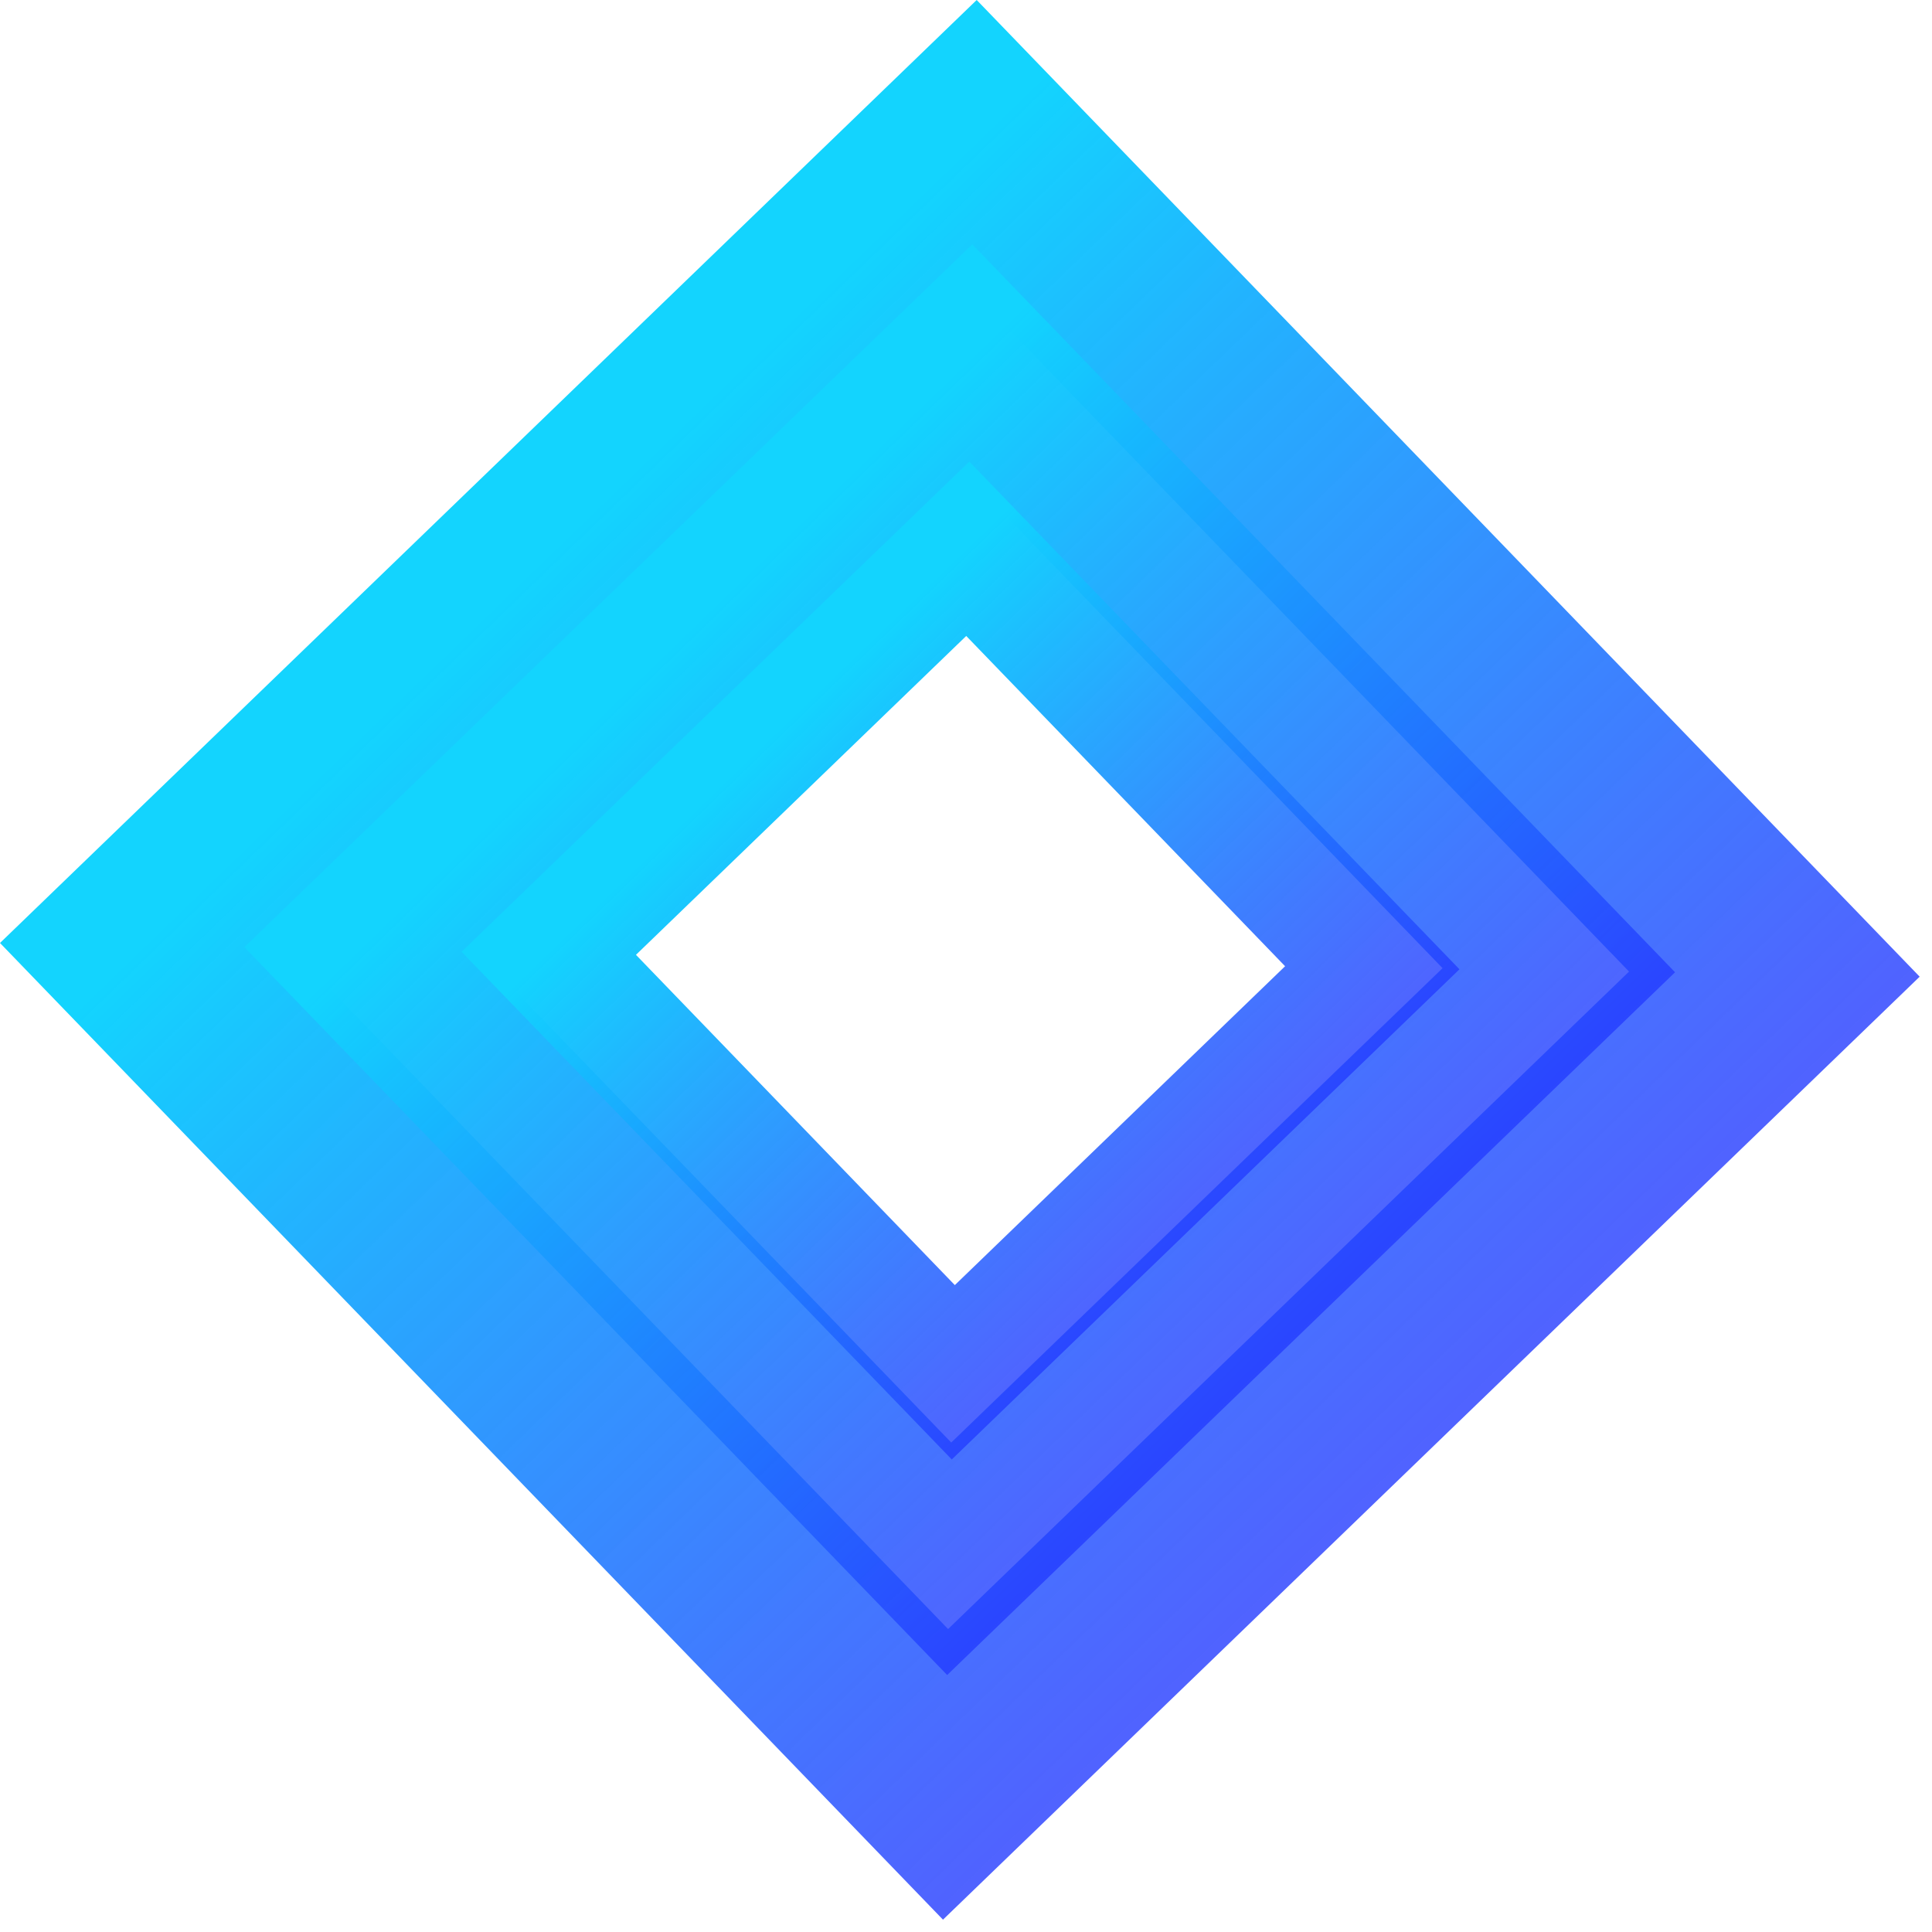
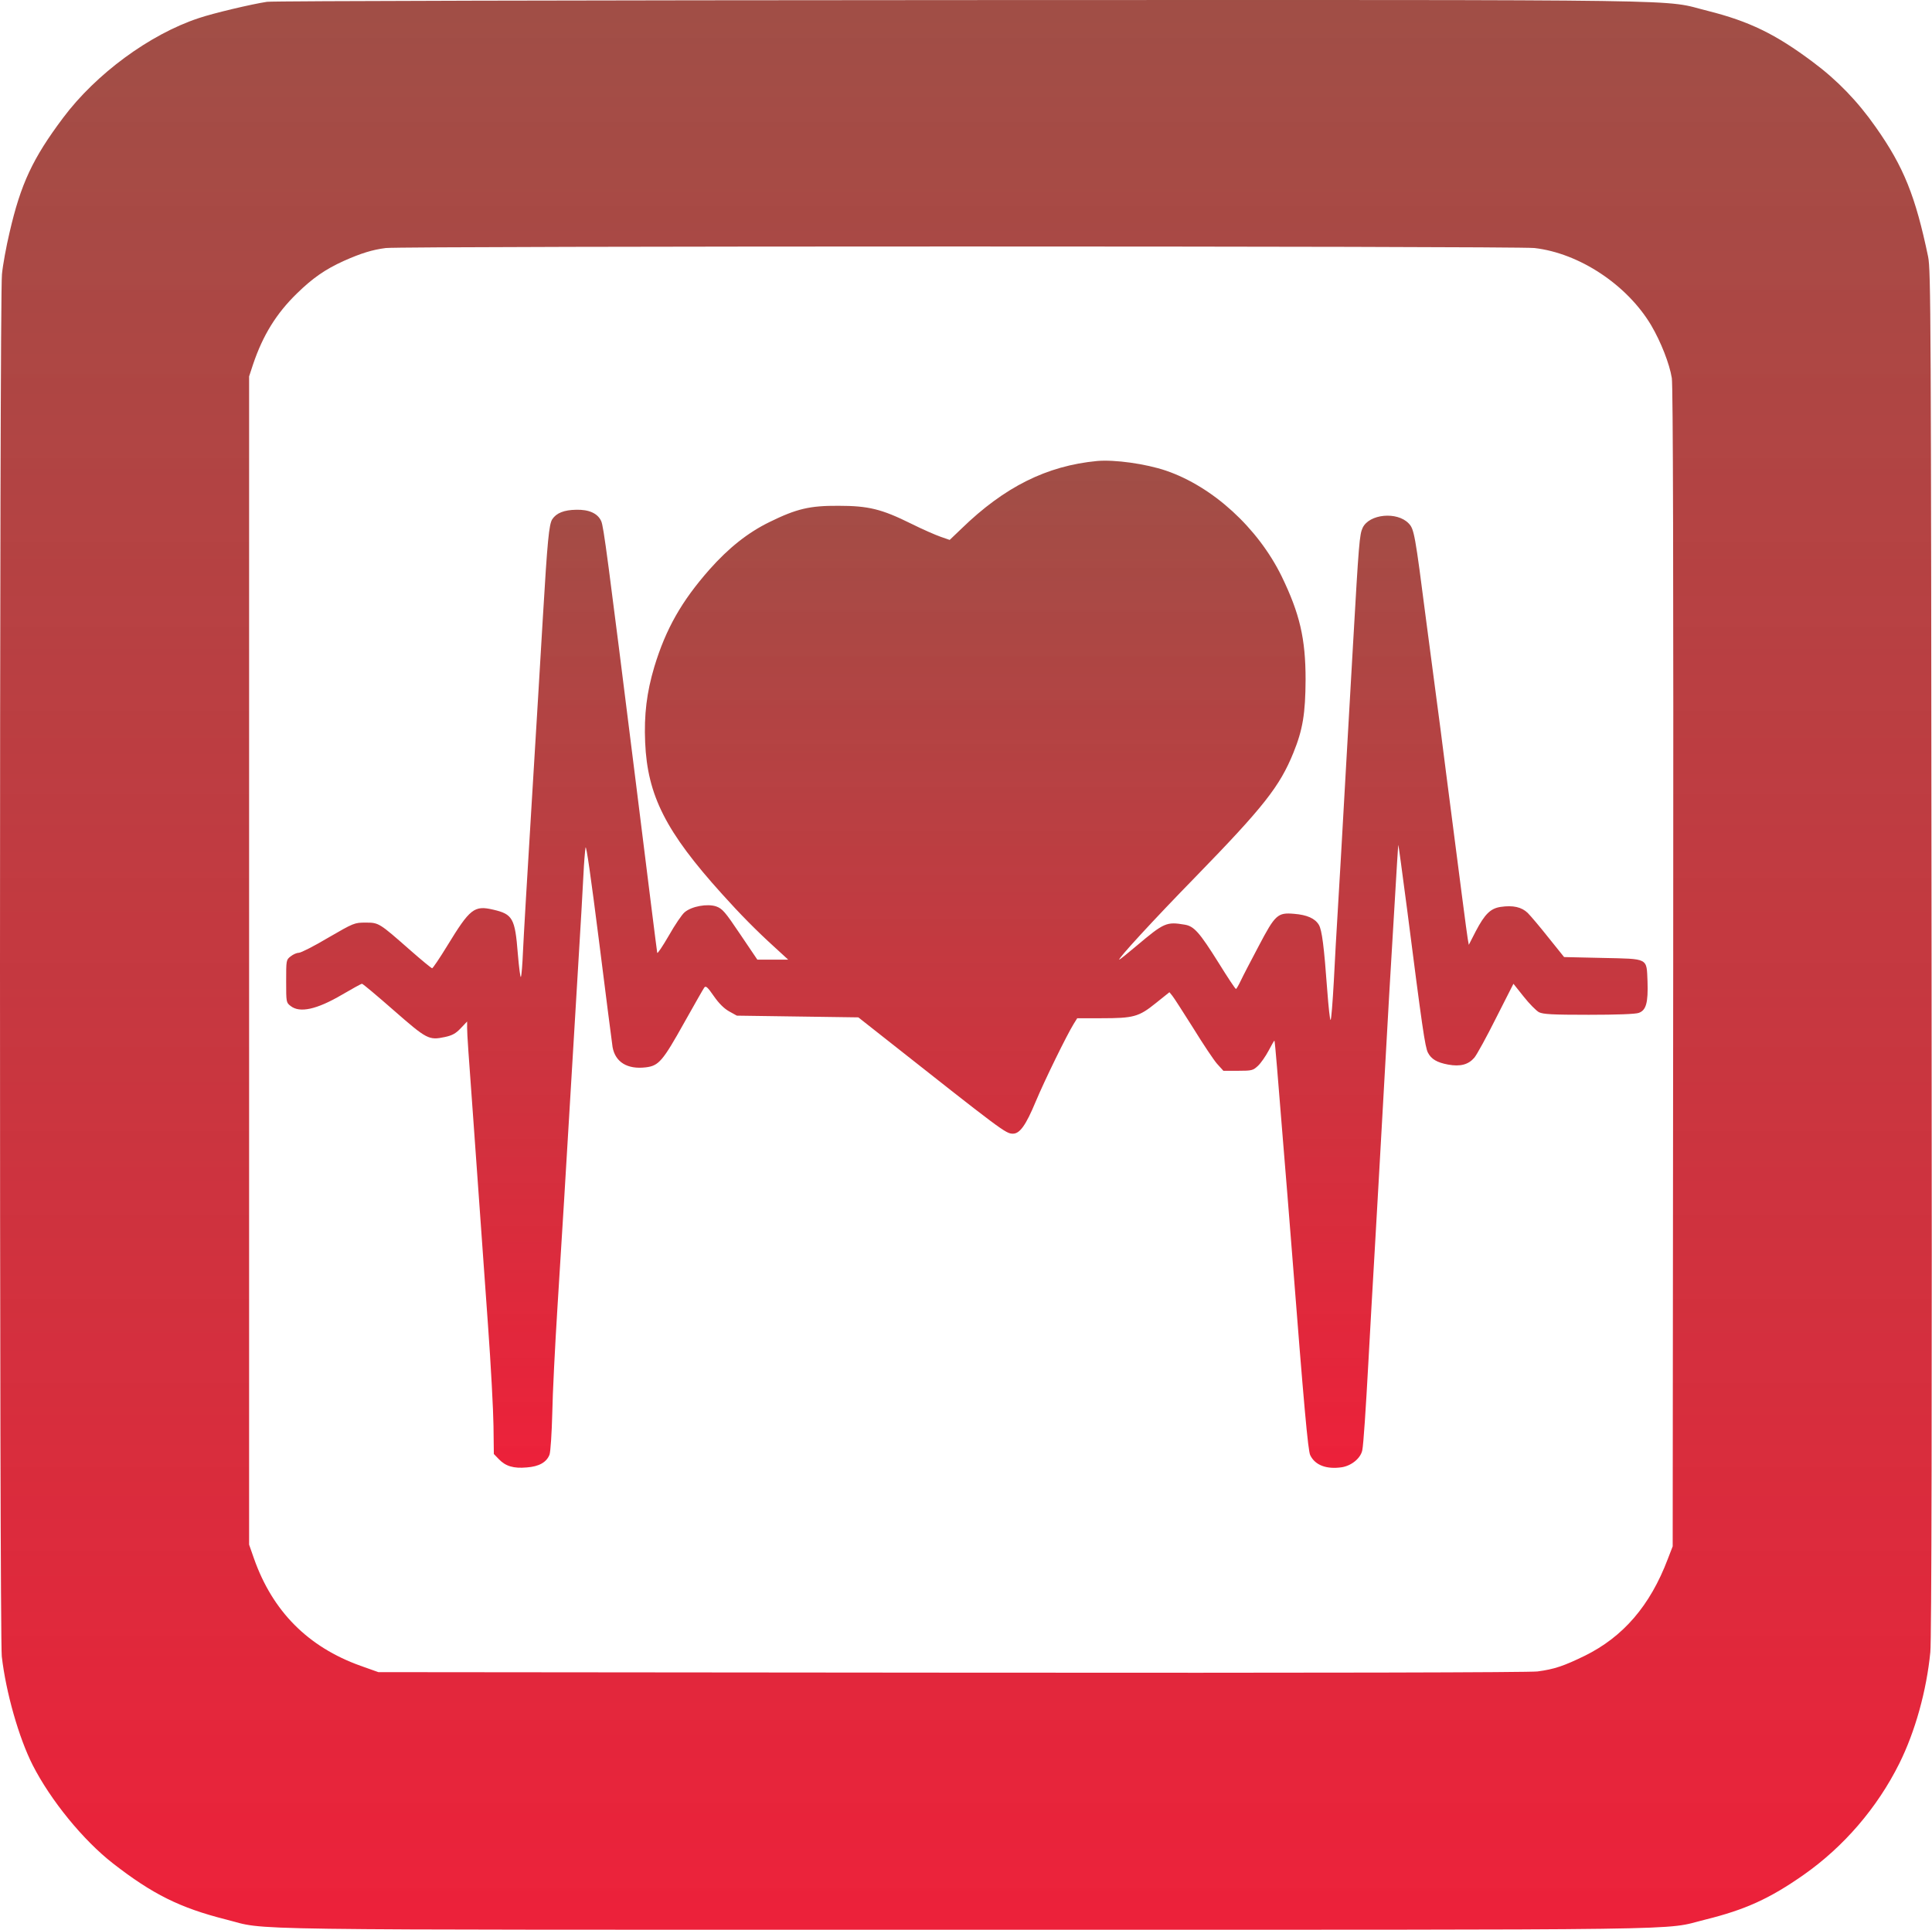
- <svg xmlns="http://www.w3.org/2000/svg" width="47" height="47" viewBox="0 0 47 47" fill="none">
-   <rect x="3.535" y="23.002" width="28.027" height="28.027" transform="rotate(-43.994 3.53499 23.0019)" stroke="url(#paint0_linear)" stroke-width="5" />
-   <rect x="8.773" y="23.091" width="20.614" height="20.614" transform="rotate(-43.994 8.77282 23.0908)" stroke="url(#paint1_linear)" stroke-width="4" />
-   <rect x="13.35" y="23.191" width="14.168" height="14.168" transform="rotate(-43.994 13.3501 23.1909)" stroke="url(#paint2_linear)" stroke-width="3" />
+ <svg xmlns="http://www.w3.org/2000/svg" width="1121" height="1120" viewBox="0 0 1121 1120" fill="none">
+   <path d="M154.938 1.047C146.238 2.347 123.738 7.647 115.238 10.547C86.838 19.948 55.638 42.947 36.638 68.347C18.938 91.947 12.038 106.747 5.538 134.947C3.638 142.947 1.638 153.847 1.138 159.147C-0.362 172.447 -0.362 948.747 1.038 961.347C3.438 982.247 10.938 1008.55 18.938 1024.35C29.438 1044.95 48.338 1068.05 65.538 1081.45C88.538 1099.35 104.438 1107.25 130.938 1113.95C156.738 1120.45 121.838 1119.95 560.538 1119.95C997.738 1119.95 963.638 1120.45 989.538 1114.05C1012.54 1108.35 1026.74 1101.95 1046.44 1088.15C1069.84 1071.75 1089.24 1049.15 1102.04 1023.45C1111.24 1004.95 1117.84 981.247 1120.04 958.747C1120.74 951.847 1121.04 817.547 1120.74 552.947C1120.44 181.247 1120.34 156.947 1118.74 148.947C1111.44 113.947 1104.64 96.847 1088.34 73.747C1077.94 58.847 1065.94 46.447 1051.94 36.047C1030.24 19.747 1014.84 12.347 991.038 6.347C963.138 -0.553 999.038 -0.053 559.038 0.047C339.838 0.147 158.038 0.547 154.938 1.047ZM890.338 143.947C916.338 146.947 944.038 165.247 958.038 188.747C963.738 198.447 968.738 211.247 970.038 219.447C970.738 224.347 971.038 326.947 970.838 561.947L970.538 897.447L967.638 904.947C957.438 931.847 941.838 949.947 919.538 960.947C907.238 966.947 901.838 968.747 892.138 970.047C887.138 970.647 768.438 970.947 552.038 970.747L219.538 970.447L209.138 966.747C178.738 955.847 158.138 935.147 147.338 904.447L144.538 896.447V557.447V218.447L146.838 211.447C152.538 194.547 160.338 181.947 172.238 170.347C181.338 161.447 188.638 156.347 199.438 151.447C209.538 146.947 216.038 144.947 223.838 143.947C234.138 142.747 879.838 142.747 890.338 143.947Z" fill="url(#paint0_linear)" />
+   <path d="M636.538 267.547C607.338 270.347 582.838 282.547 557.838 306.847L551.038 313.347L545.838 311.547C542.938 310.547 535.138 307.147 528.538 303.847C511.538 295.447 503.938 293.547 486.538 293.547C469.838 293.447 462.238 295.247 446.538 302.947C433.838 309.147 422.738 318.047 411.638 330.547C395.438 348.947 386.338 364.947 379.638 387.047C375.238 401.847 373.638 414.847 374.338 430.847C375.638 461.647 386.338 482.747 418.938 518.847C429.338 530.447 438.938 540.147 448.938 549.247L457.338 556.947H448.338H439.438L429.438 542.147C420.638 529.047 419.138 527.347 415.538 526.047C410.438 524.347 401.338 525.947 397.238 529.447C395.738 530.647 391.538 536.847 388.038 543.047C384.438 549.247 381.438 553.747 381.338 552.947C381.138 552.147 375.638 508.047 369.038 454.947C352.438 322.347 350.238 305.447 348.838 302.447C346.838 297.947 341.738 295.647 334.338 295.847C327.238 295.947 322.838 297.747 320.438 301.347C318.538 304.347 317.638 313.747 315.038 357.447C313.938 376.147 311.038 424.747 308.538 465.447C306.038 506.147 303.738 545.247 303.438 552.447C303.138 559.547 302.638 566.147 302.238 566.947C301.938 567.747 301.138 561.647 300.438 553.347C298.838 532.947 297.438 530.547 286.238 527.947C275.138 525.347 272.738 527.247 259.538 548.847C255.138 556.047 251.138 561.947 250.738 561.947C250.338 561.947 244.738 557.347 238.238 551.647C219.938 535.547 219.838 535.447 212.138 535.447C205.638 535.447 205.238 535.647 190.538 544.147C182.338 549.047 174.638 552.947 173.438 552.947C172.238 552.947 170.138 553.847 168.638 555.047C166.038 557.047 166.038 557.247 166.038 569.447C166.038 581.647 166.038 581.847 168.638 583.847C173.938 588.047 183.838 585.847 198.338 577.347C204.338 573.847 209.538 570.947 210.038 570.947C210.538 570.947 218.738 577.847 228.438 586.347C247.638 603.147 248.838 603.847 258.138 601.847C262.338 600.947 264.438 599.847 267.338 596.747L271.038 592.847V596.647C271.038 600.447 271.838 611.547 274.538 648.447C275.338 659.447 276.938 681.447 278.038 697.447C279.138 713.347 281.438 745.547 283.138 768.947C284.838 792.347 286.238 818.747 286.338 827.647L286.538 843.847L289.438 846.847C293.338 850.947 298.038 852.347 305.638 851.647C312.738 851.147 317.138 848.647 318.838 844.247C319.438 842.647 320.138 831.947 320.438 820.447C320.638 808.847 322.038 781.247 323.438 758.947C325.838 720.947 328.738 673.647 331.038 634.447C331.638 625.047 332.938 602.547 334.038 584.447C337.438 527.747 337.938 519.747 338.538 507.447C338.838 500.847 339.438 493.847 339.738 491.947C340.138 489.747 342.938 509.647 347.538 545.947C351.538 577.547 355.038 605.347 355.438 607.747C357.038 616.447 364.038 620.747 374.738 619.447C382.238 618.547 384.538 615.847 397.038 593.447C402.838 583.147 408.038 573.947 408.638 573.147C409.538 571.947 410.538 572.847 414.138 578.047C417.038 582.247 420.138 585.347 423.038 586.947L427.538 589.447L462.838 589.947L498.038 590.447L510.338 600.147C582.038 656.747 583.538 657.947 587.738 657.947C591.738 657.947 595.238 653.047 600.938 639.347C606.138 626.947 618.838 600.947 623.038 594.147L625.038 590.947H639.038C657.738 590.947 660.738 590.147 670.538 582.247L678.538 575.847L680.238 577.947C681.238 579.147 686.638 587.647 692.338 596.647C697.938 605.747 704.138 615.047 706.138 617.347L709.838 621.447H718.338C726.438 621.447 727.038 621.247 729.938 618.547C731.538 617.047 734.338 613.047 736.038 609.847C737.738 606.647 739.238 603.947 739.438 603.947C739.638 603.947 740.238 610.847 740.938 619.147C741.638 627.547 743.238 647.447 744.538 663.447C745.838 679.347 748.138 707.247 749.538 725.447C756.638 816.547 758.938 841.947 760.238 844.547C763.038 850.347 769.638 852.847 778.538 851.547C784.238 850.647 789.538 846.247 790.438 841.647C791.138 838.147 792.438 818.647 794.038 789.447C795.038 770.547 796.238 750.247 798.038 718.947C798.538 709.847 799.438 694.147 800.038 683.947C802.938 632.847 805.138 592.747 806.038 577.447C806.638 568.047 807.938 544.747 809.138 525.447C810.238 506.247 811.238 490.447 811.338 490.347C811.438 490.147 813.738 507.047 816.438 527.747C825.138 595.747 826.838 607.747 828.538 610.947C830.438 614.647 833.738 616.647 840.238 617.847C847.338 619.147 852.038 617.847 855.438 613.847C856.838 612.247 862.538 601.847 868.038 590.847L878.138 570.947L884.038 578.347C887.338 582.547 891.338 586.547 892.938 587.447C895.438 588.647 900.538 588.947 921.838 588.947C938.038 588.947 948.938 588.547 950.838 587.847C955.138 586.347 956.338 581.947 955.938 569.647C955.338 555.747 956.838 556.547 929.738 555.947L907.538 555.447L898.538 544.247C893.638 538.047 888.138 531.547 886.438 529.847C882.938 526.447 877.938 525.247 870.638 526.347C864.838 527.247 861.538 530.447 856.238 540.547L852.238 548.347L851.638 544.947C851.038 541.547 847.438 513.547 839.038 448.447C836.838 430.847 834.338 411.747 833.538 405.947C832.738 400.147 830.038 379.647 827.538 360.447C821.038 309.847 820.538 307.047 817.338 303.747C810.638 296.747 794.438 298.247 790.638 306.347C788.838 310.247 788.438 314.747 785.038 374.447C783.938 394.247 782.138 425.747 781.038 444.447C779.938 463.147 778.638 486.947 778.038 497.447C777.438 507.847 776.538 523.147 776.038 531.447C775.538 539.647 774.538 556.647 773.938 569.147C773.238 581.747 772.438 591.947 772.038 591.947C771.638 591.947 770.838 584.447 770.138 575.147C768.238 549.147 767.038 539.747 765.238 536.747C763.038 533.047 758.438 530.947 750.838 530.347C741.338 529.547 739.938 530.747 730.338 549.047C725.838 557.547 721.138 566.547 719.938 569.147C718.638 571.847 717.438 573.947 717.138 573.947C716.738 573.947 712.238 567.147 707.038 558.747C695.938 541.047 692.838 537.547 687.438 536.647C676.838 534.847 675.438 535.447 659.438 548.947C654.238 553.347 649.738 556.947 649.438 556.947C648.138 556.947 668.938 534.247 693.838 508.747C733.038 468.447 742.538 456.447 750.438 436.947C755.938 423.447 757.438 414.047 757.538 394.447C757.538 370.547 754.138 356.147 743.638 334.447C729.838 306.347 703.738 282.447 676.538 273.147C664.738 269.147 646.738 266.647 636.538 267.547Z" fill="url(#paint1_linear)" />
  <defs>
-     <linearGradient id="paint0_linear" x1="16.513" y1="22.94" x2="16.513" y2="55.967" gradientUnits="userSpaceOnUse">
-       <stop stop-color="#13D4FE" />
-       <stop offset="1" stop-color="#252EFF" stop-opacity="0.78" />
+     <linearGradient id="paint0_linear" x1="560.427" y1="1119.96" x2="560.427" y2="0" gradientUnits="userSpaceOnUse">
+       <stop stop-color="#ED213A" />
+       <stop offset="1" stop-color="#973D34" stop-opacity="0.91" />
    </linearGradient>
-     <linearGradient id="paint1_linear" x1="18.252" y1="23.041" x2="18.252" y2="47.655" gradientUnits="userSpaceOnUse">
-       <stop stop-color="#13D4FE" />
-       <stop offset="1" stop-color="#252EFF" stop-opacity="0.78" />
-     </linearGradient>
-     <linearGradient id="paint2_linear" x1="19.813" y1="23.154" x2="19.813" y2="40.322" gradientUnits="userSpaceOnUse">
-       <stop stop-color="#13D4FE" />
-       <stop offset="1" stop-color="#252EFF" stop-opacity="0.78" />
+     <linearGradient id="paint1_linear" x1="561.024" y1="851.884" x2="561.024" y2="267.364" gradientUnits="userSpaceOnUse">
+       <stop stop-color="#ED213A" />
+       <stop offset="1" stop-color="#973D34" stop-opacity="0.91" />
    </linearGradient>
  </defs>
</svg>
